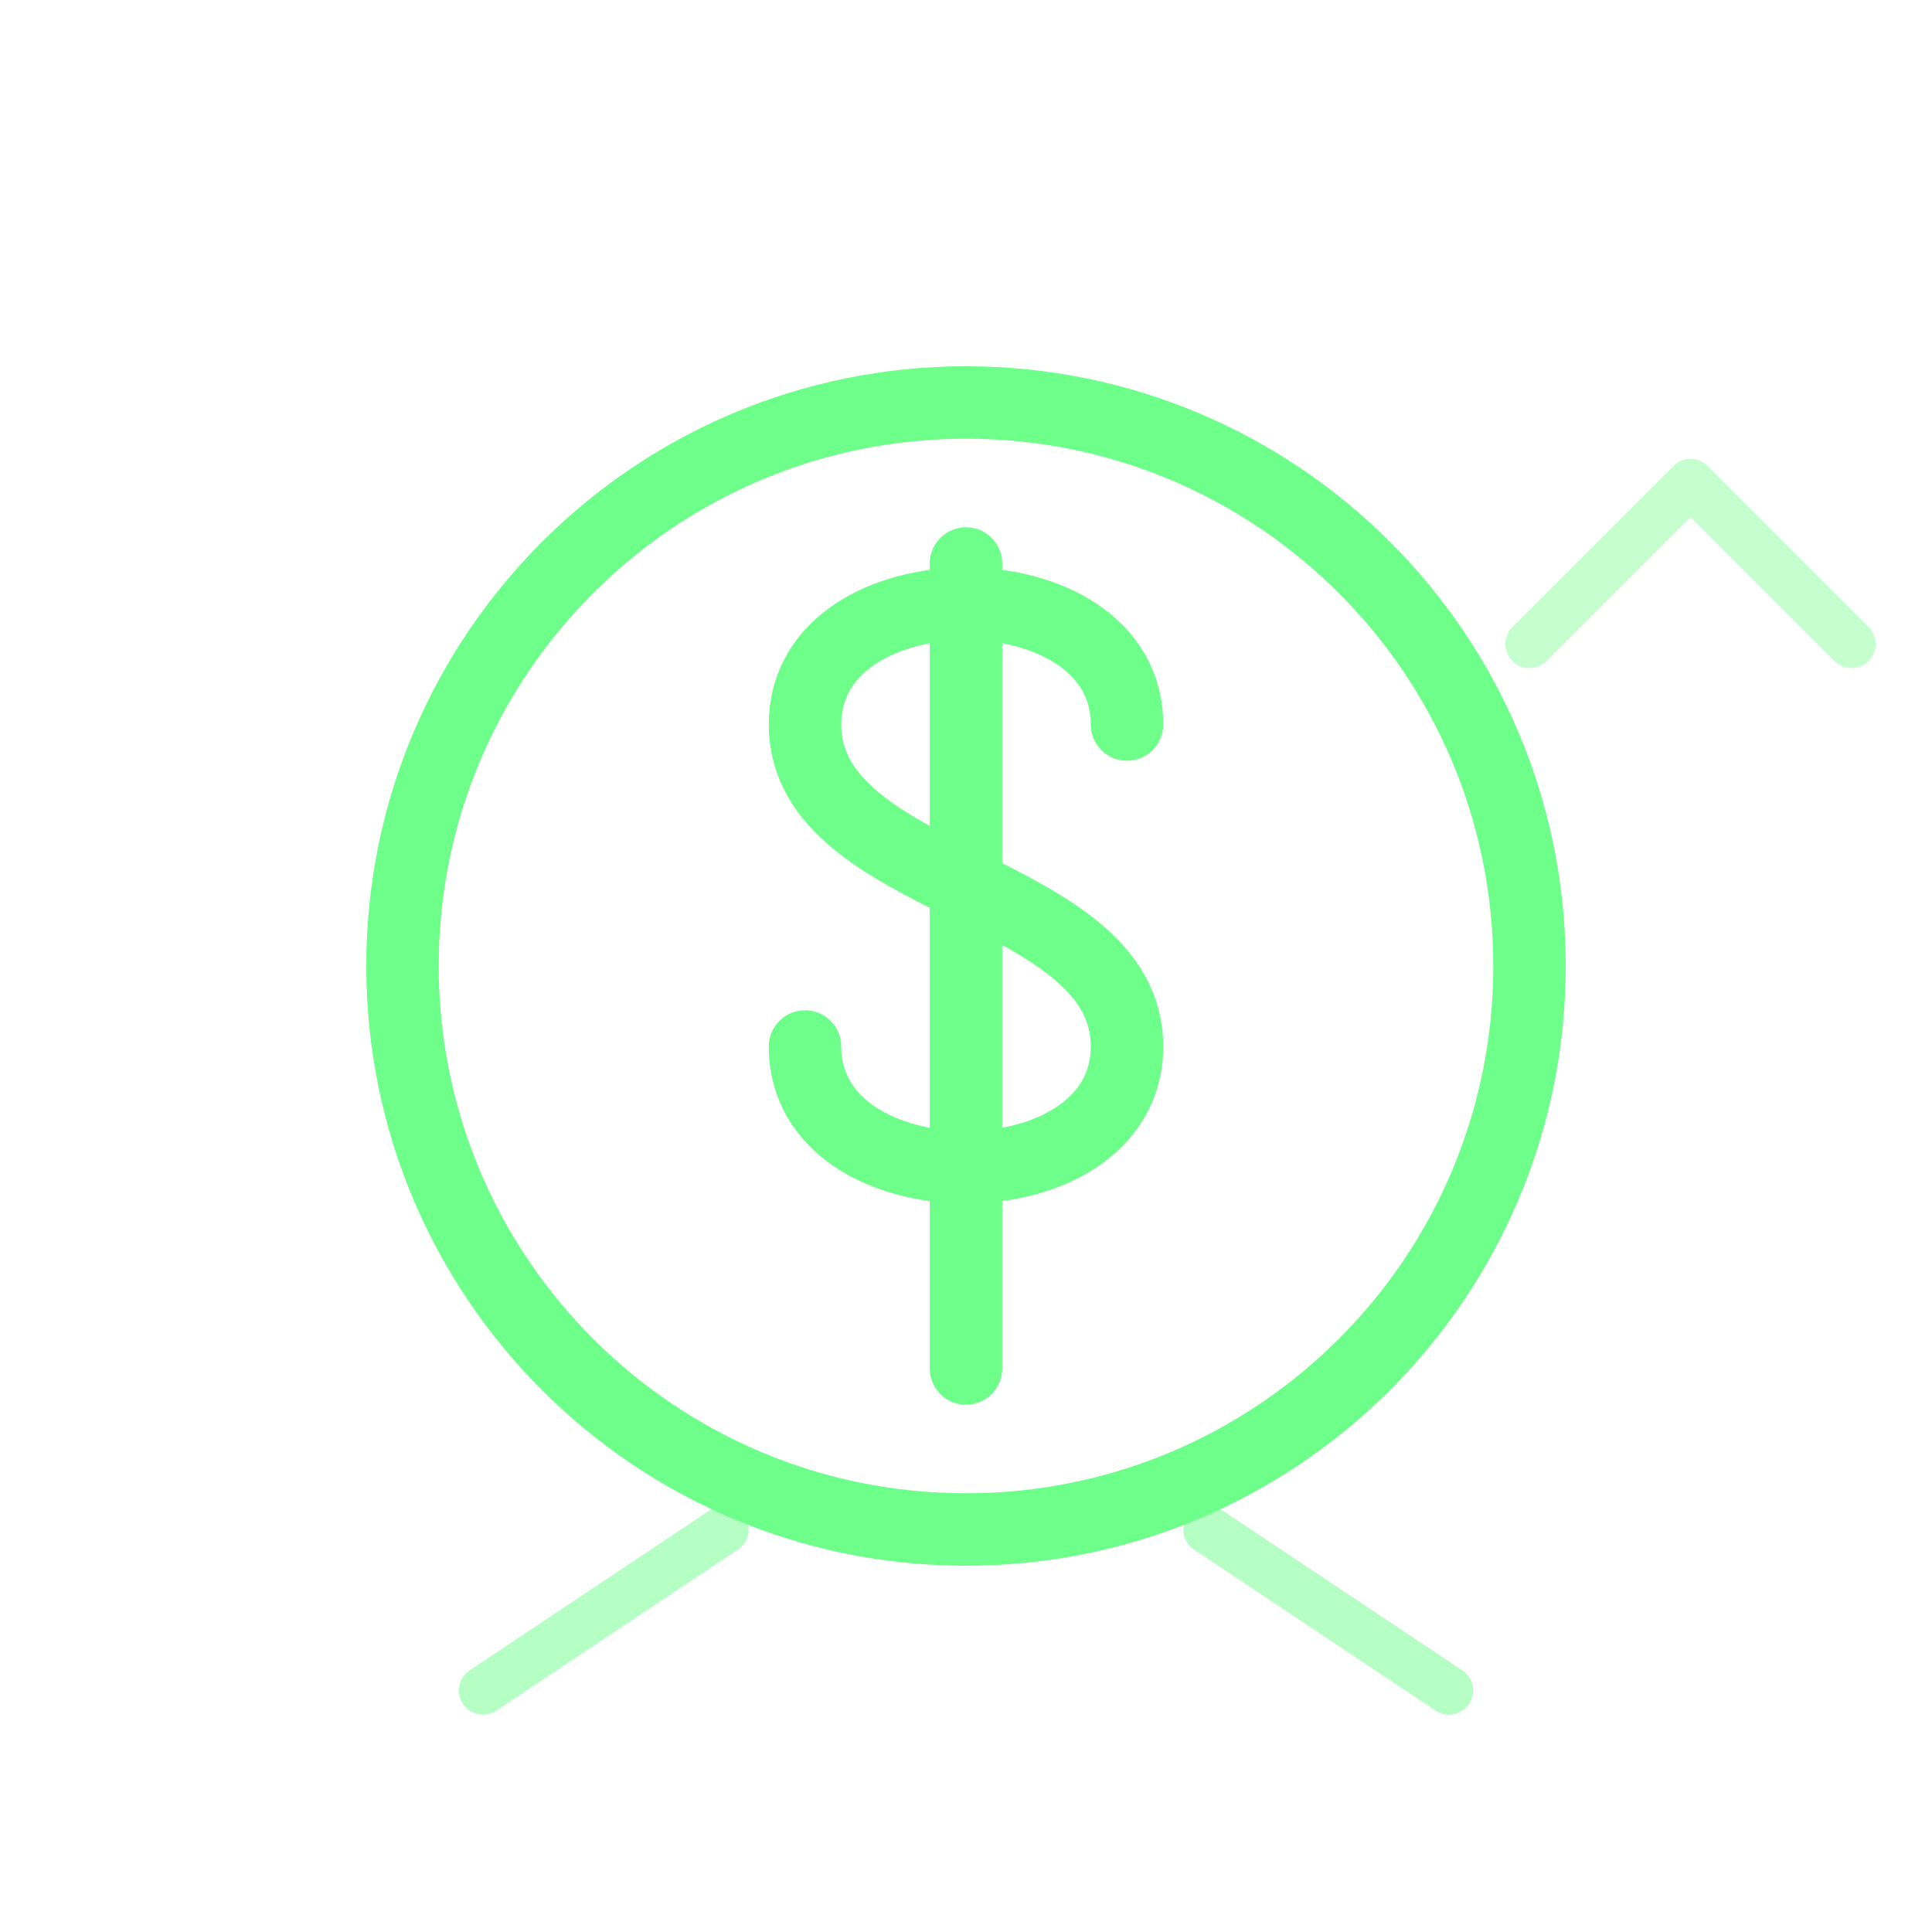
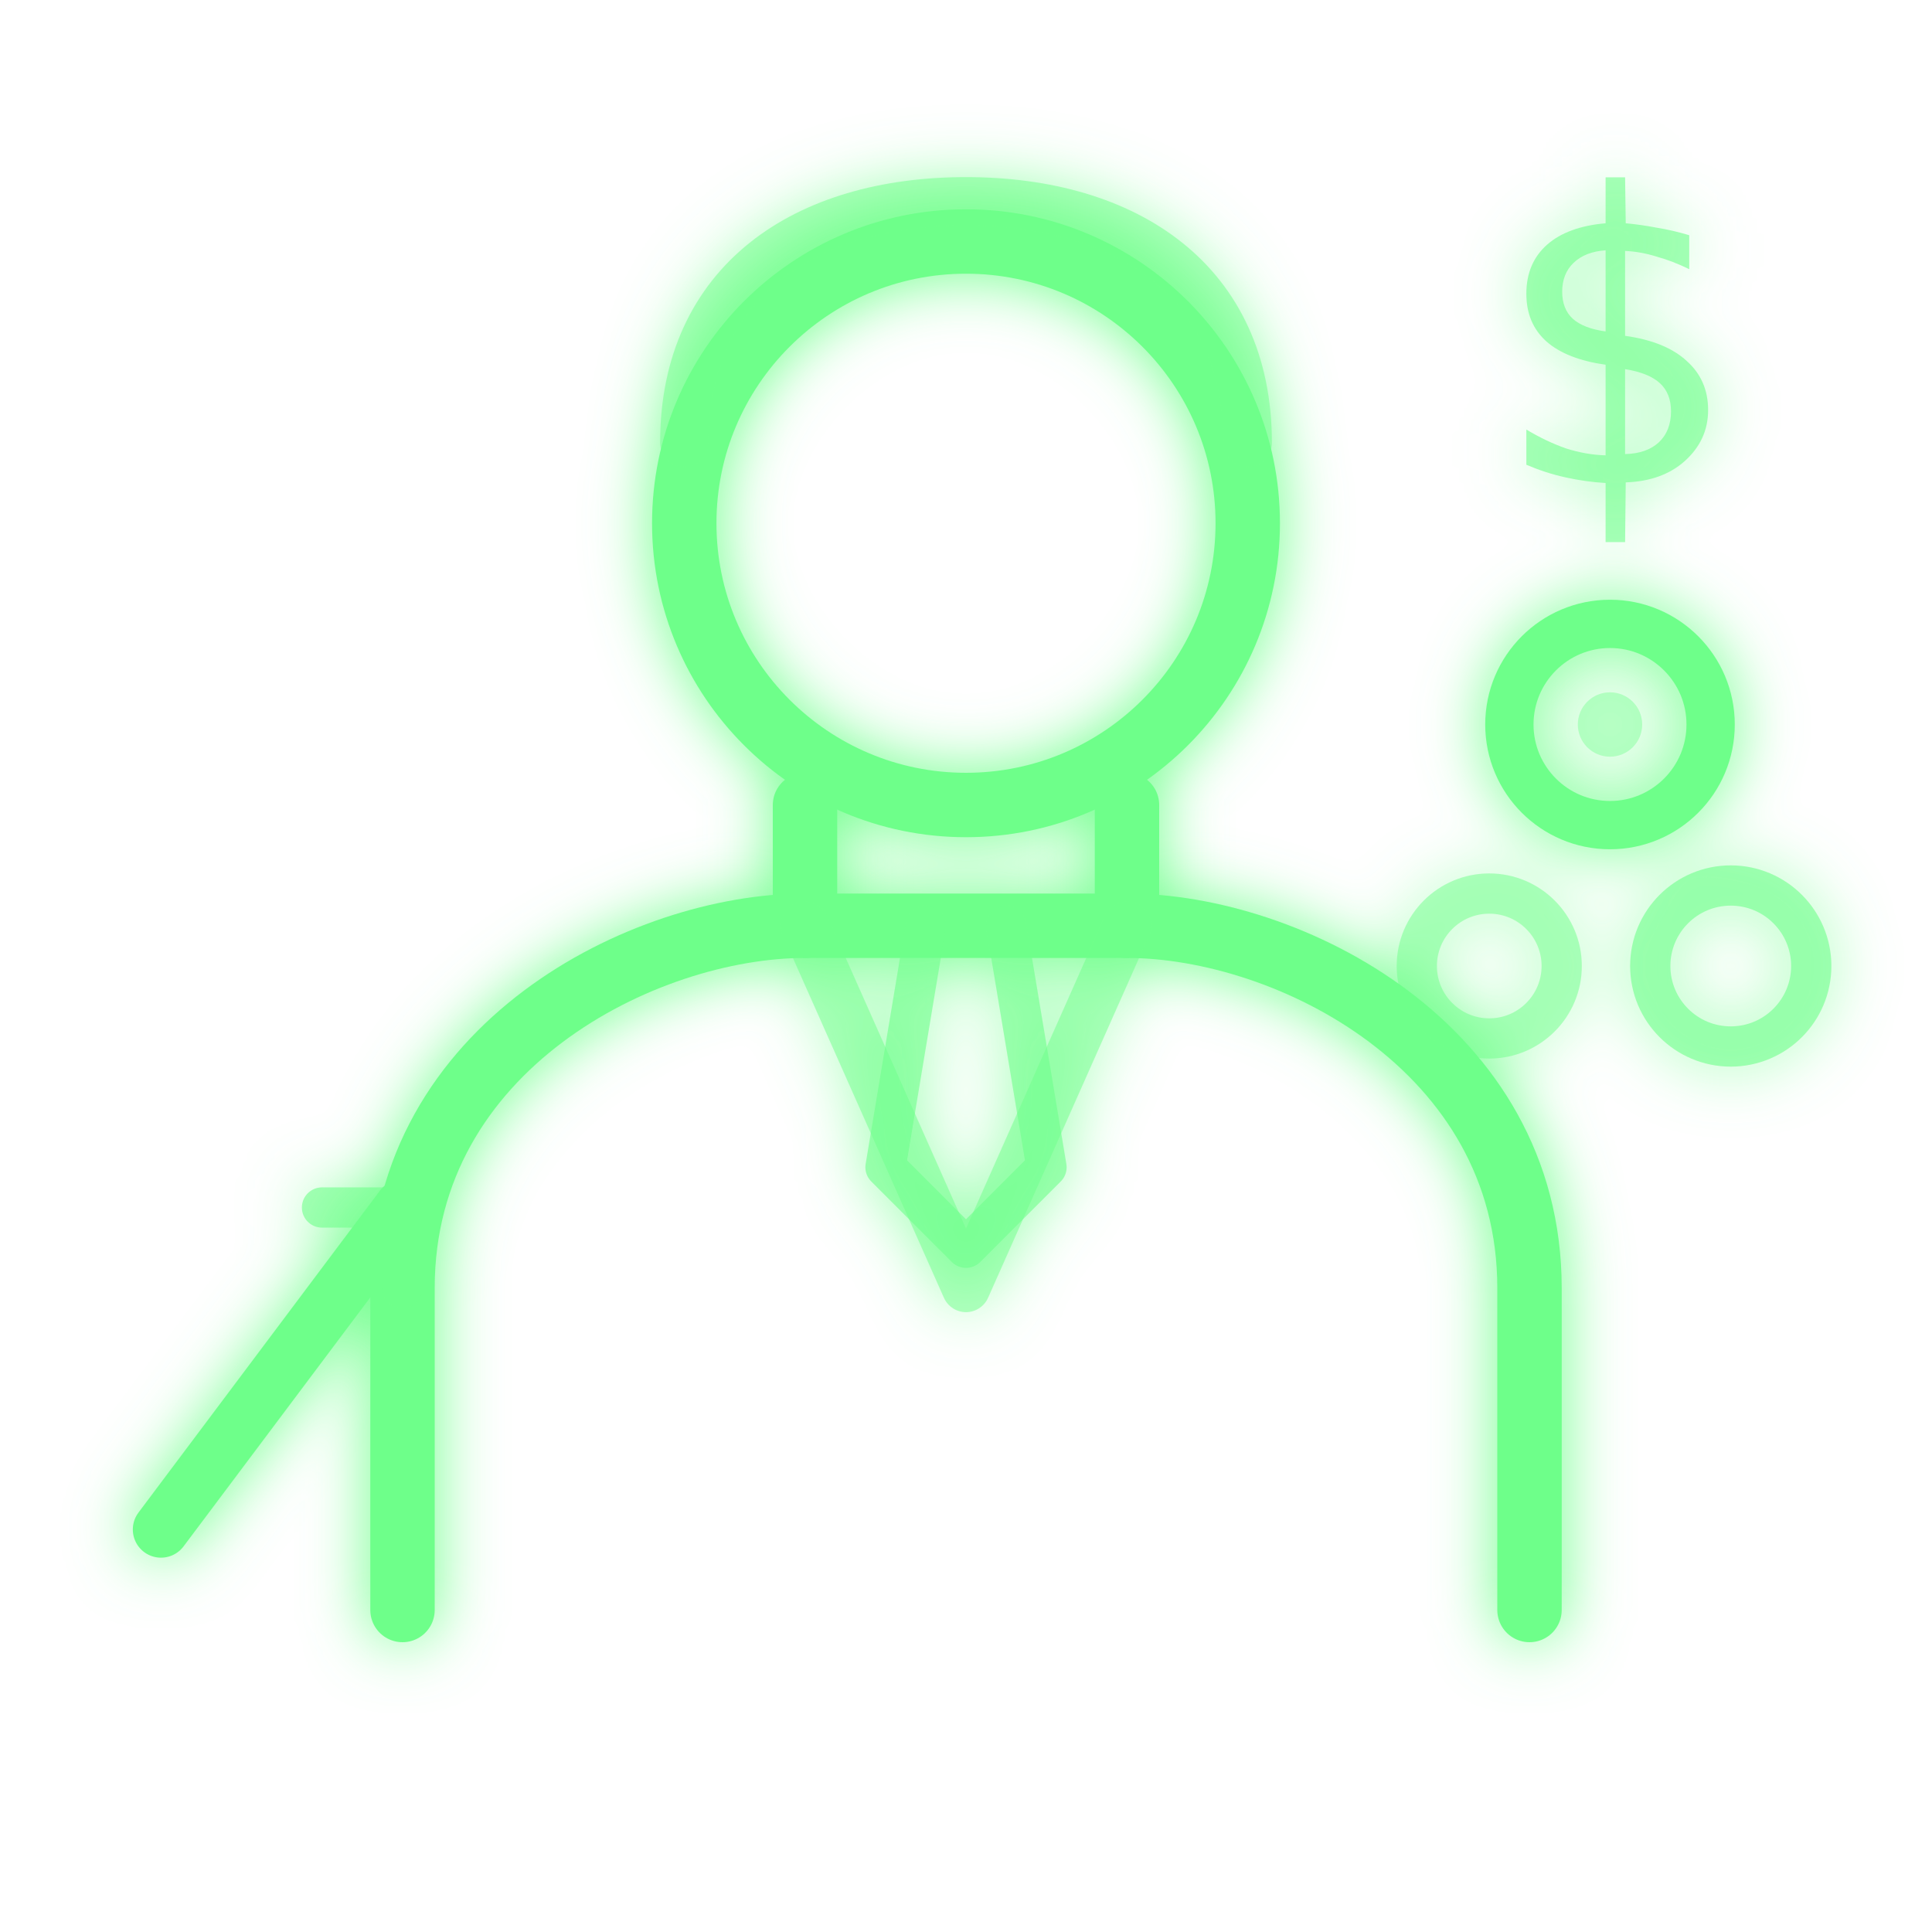
- <svg xmlns="http://www.w3.org/2000/svg" viewBox="0 0 48 48" fill="none" stroke="#6eff8a" stroke-width="1.8" stroke-linecap="round" stroke-linejoin="round">
-   <circle cx="24" cy="24" r="14" />
-   <line x1="24" y1="14" x2="24" y2="34" />
-   <path d="M28 18 C28 16, 26 15, 24 15 C22 15, 20 16, 20 18 C20 20, 22 21, 24 22 C26 23, 28 24, 28 26 C28 28, 26 29, 24 29 C22 29, 20 28, 20 26" />
-   <line x1="12" y1="42" x2="18" y2="38" stroke-width="1.2" opacity="0.5" />
-   <line x1="36" y1="42" x2="30" y2="38" stroke-width="1.2" opacity="0.5" />
-   <polyline points="38,16 42,12 46,16" stroke-width="1.2" opacity="0.4" />
+ <svg xmlns="http://www.w3.org/2000/svg" viewBox="0 0 48 48" fill="none" stroke="#6eff8a" stroke-width="1.6" stroke-linecap="round" stroke-linejoin="round">
+   <defs>
+     <filter id="glow" x="-20%" y="-20%" width="140%" height="140%">
+       <feGaussianBlur stdDeviation="0.8" result="blur" />
+       <feMerge>
+         <feMergeNode in="blur" />
+         <feMergeNode in="SourceGraphic" />
+       </feMerge>
+     </filter>
+   </defs>
+   <g filter="url(#glow)">
+     <circle cx="24" cy="13" r="7" />
+     <path d="M17 11 C17 7, 20 5, 24 5 C28 5, 31 7, 31 11" stroke-width="1.2" opacity="0.5" />
+     <line x1="20" y1="20" x2="20" y2="23" />
+     <line x1="28" y1="20" x2="28" y2="23" />
+     <path d="M10 40 L10 32 C10 26, 16 23, 20 23 L28 23 C32 23, 38 26, 38 32 L38 40" />
+     <path d="M20 23 L24 32 L28 23" stroke-width="1.2" opacity="0.5" />
+     <path d="M23 23 L22 29 L24 31 L26 29 L25 23" stroke-width="1" opacity="0.6" />
+     <text x="37" y="12" fill="#6eff8a" stroke="none" font-size="10" font-family="monospace" opacity="0.6">$</text>
+     <circle cx="40" cy="18" r="2.5" stroke-width="1.2" />
+     <circle cx="40" cy="18" r="0.8" fill="#6eff8a" stroke="none" opacity="0.4" />
+     <circle cx="43" cy="24" r="2" stroke-width="1" opacity="0.6" />
+     <circle cx="37" cy="24" r="1.8" stroke-width="1" opacity="0.5" />
+     <line x1="4" y1="38" x2="10" y2="30" stroke-width="1.4" />
+     <polyline points="8,30 10,30 10,32" stroke-width="1" opacity="0.6" />
+   </g>
</svg>
